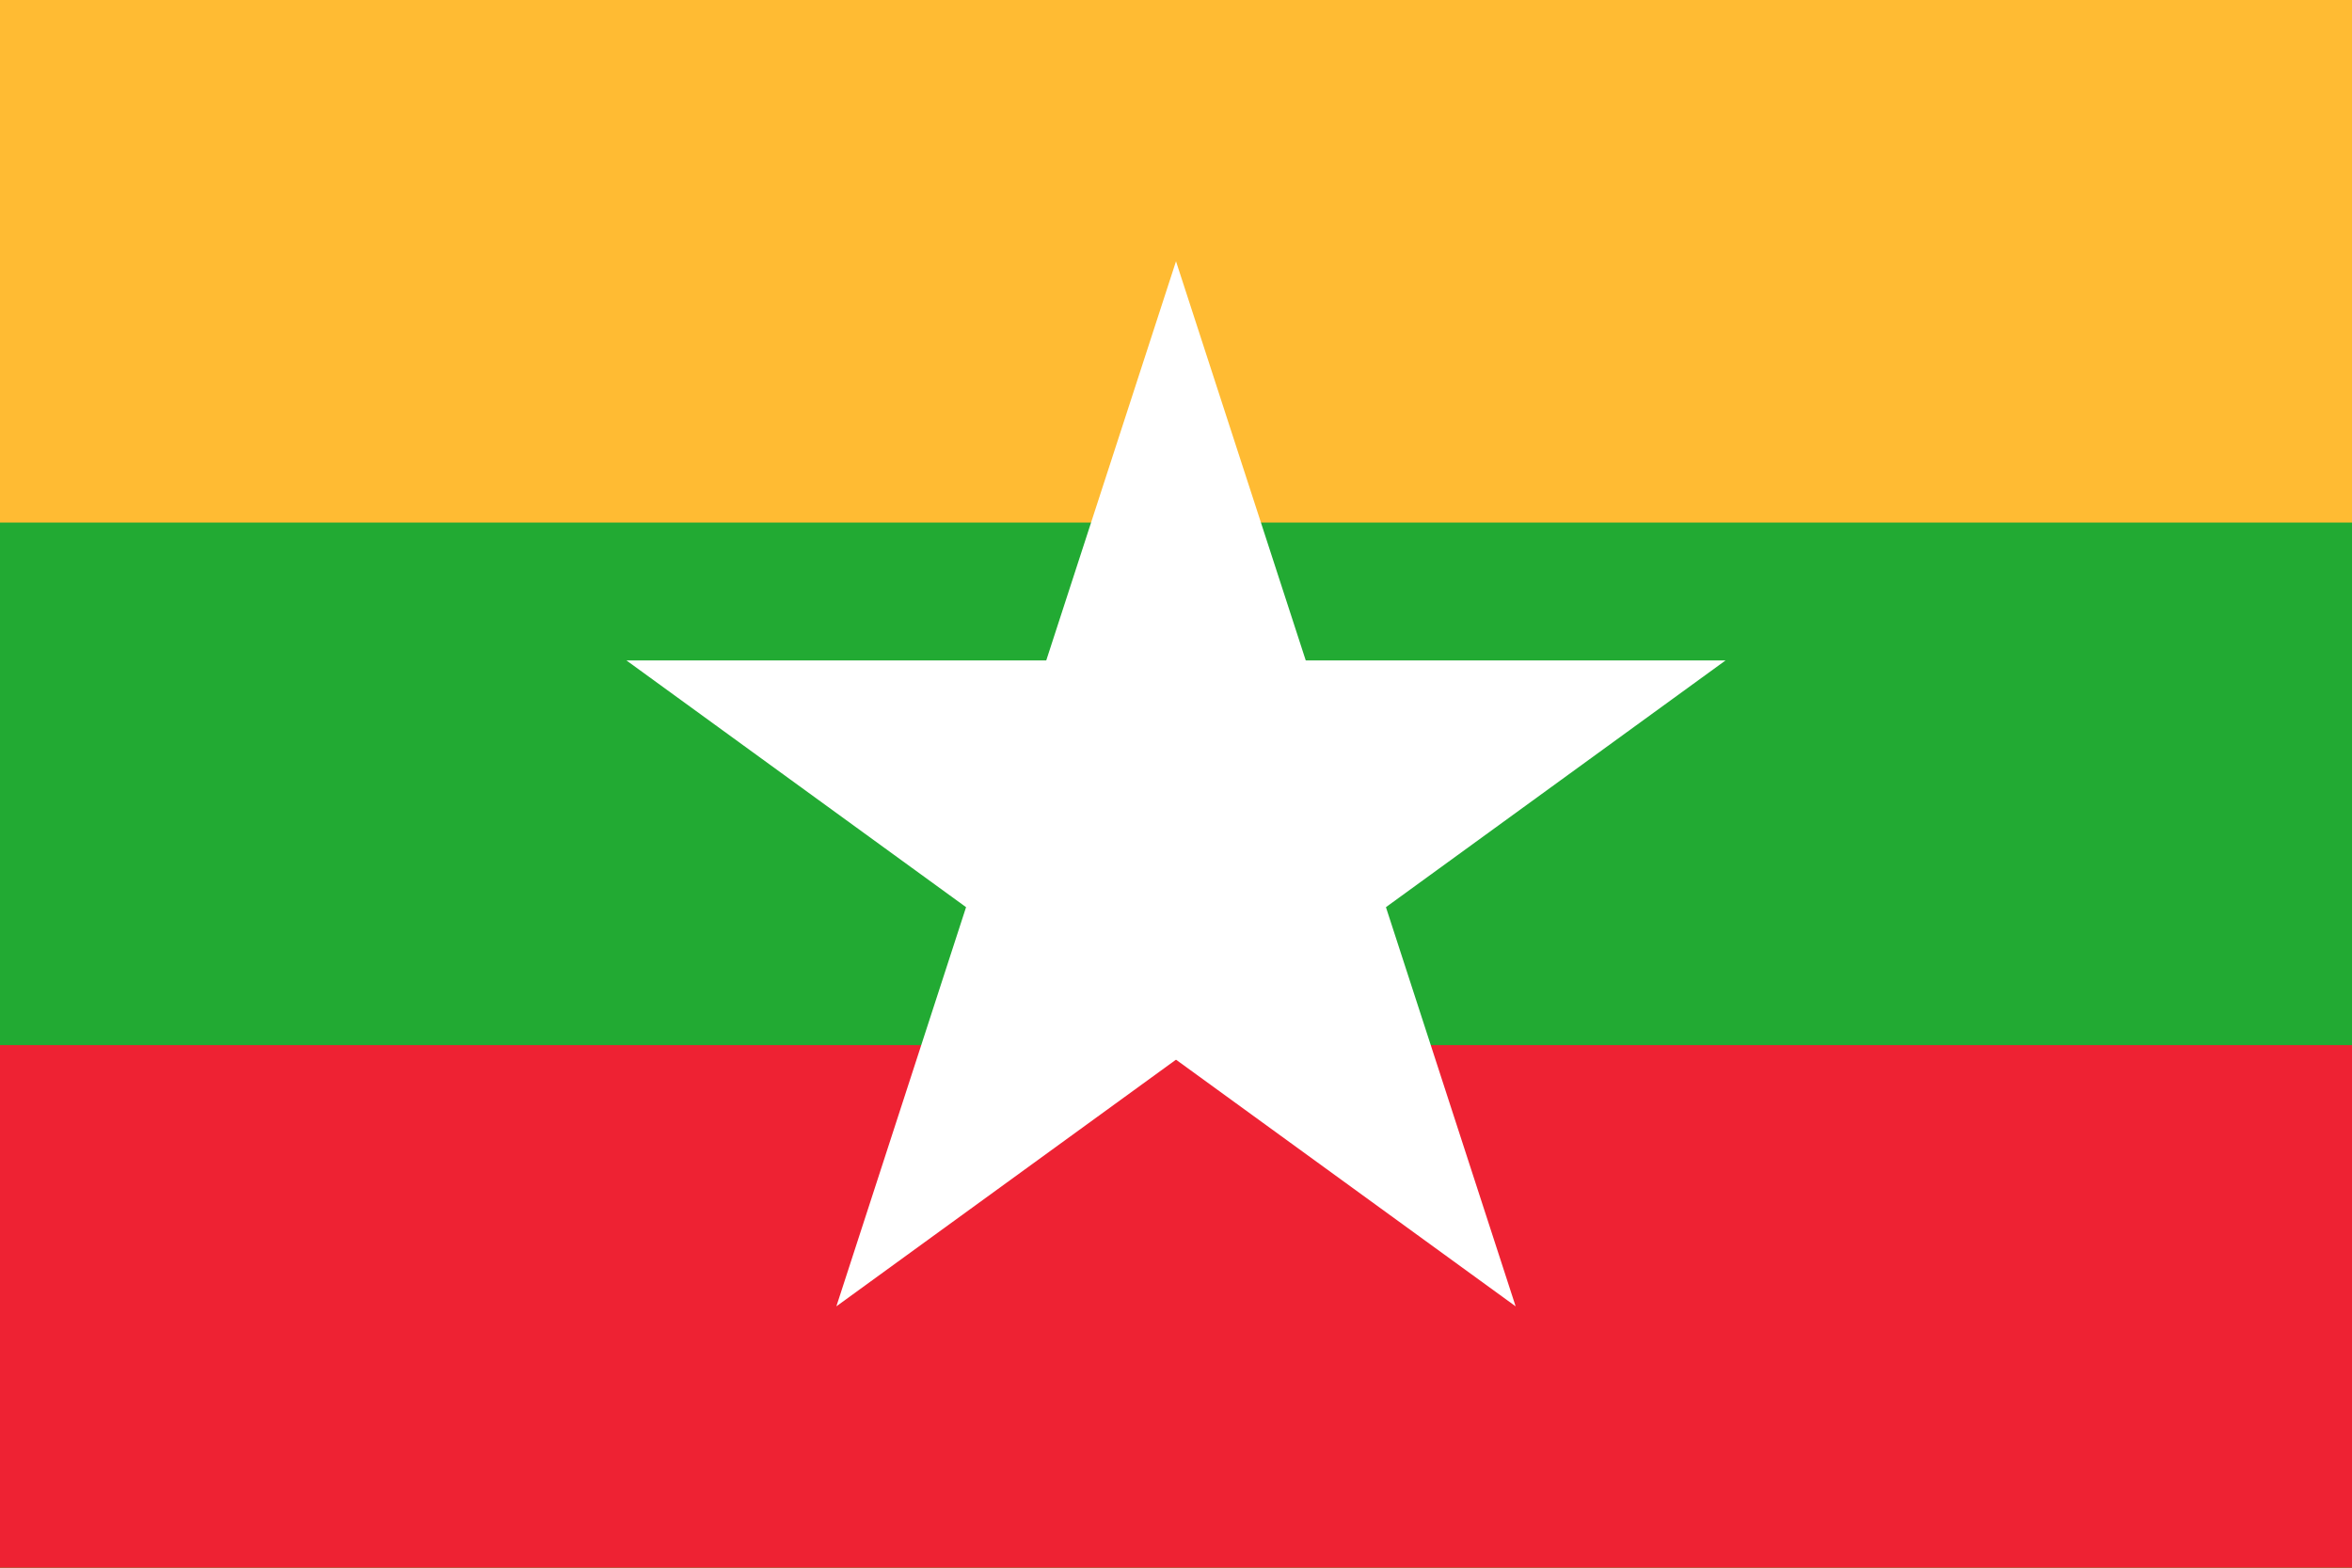
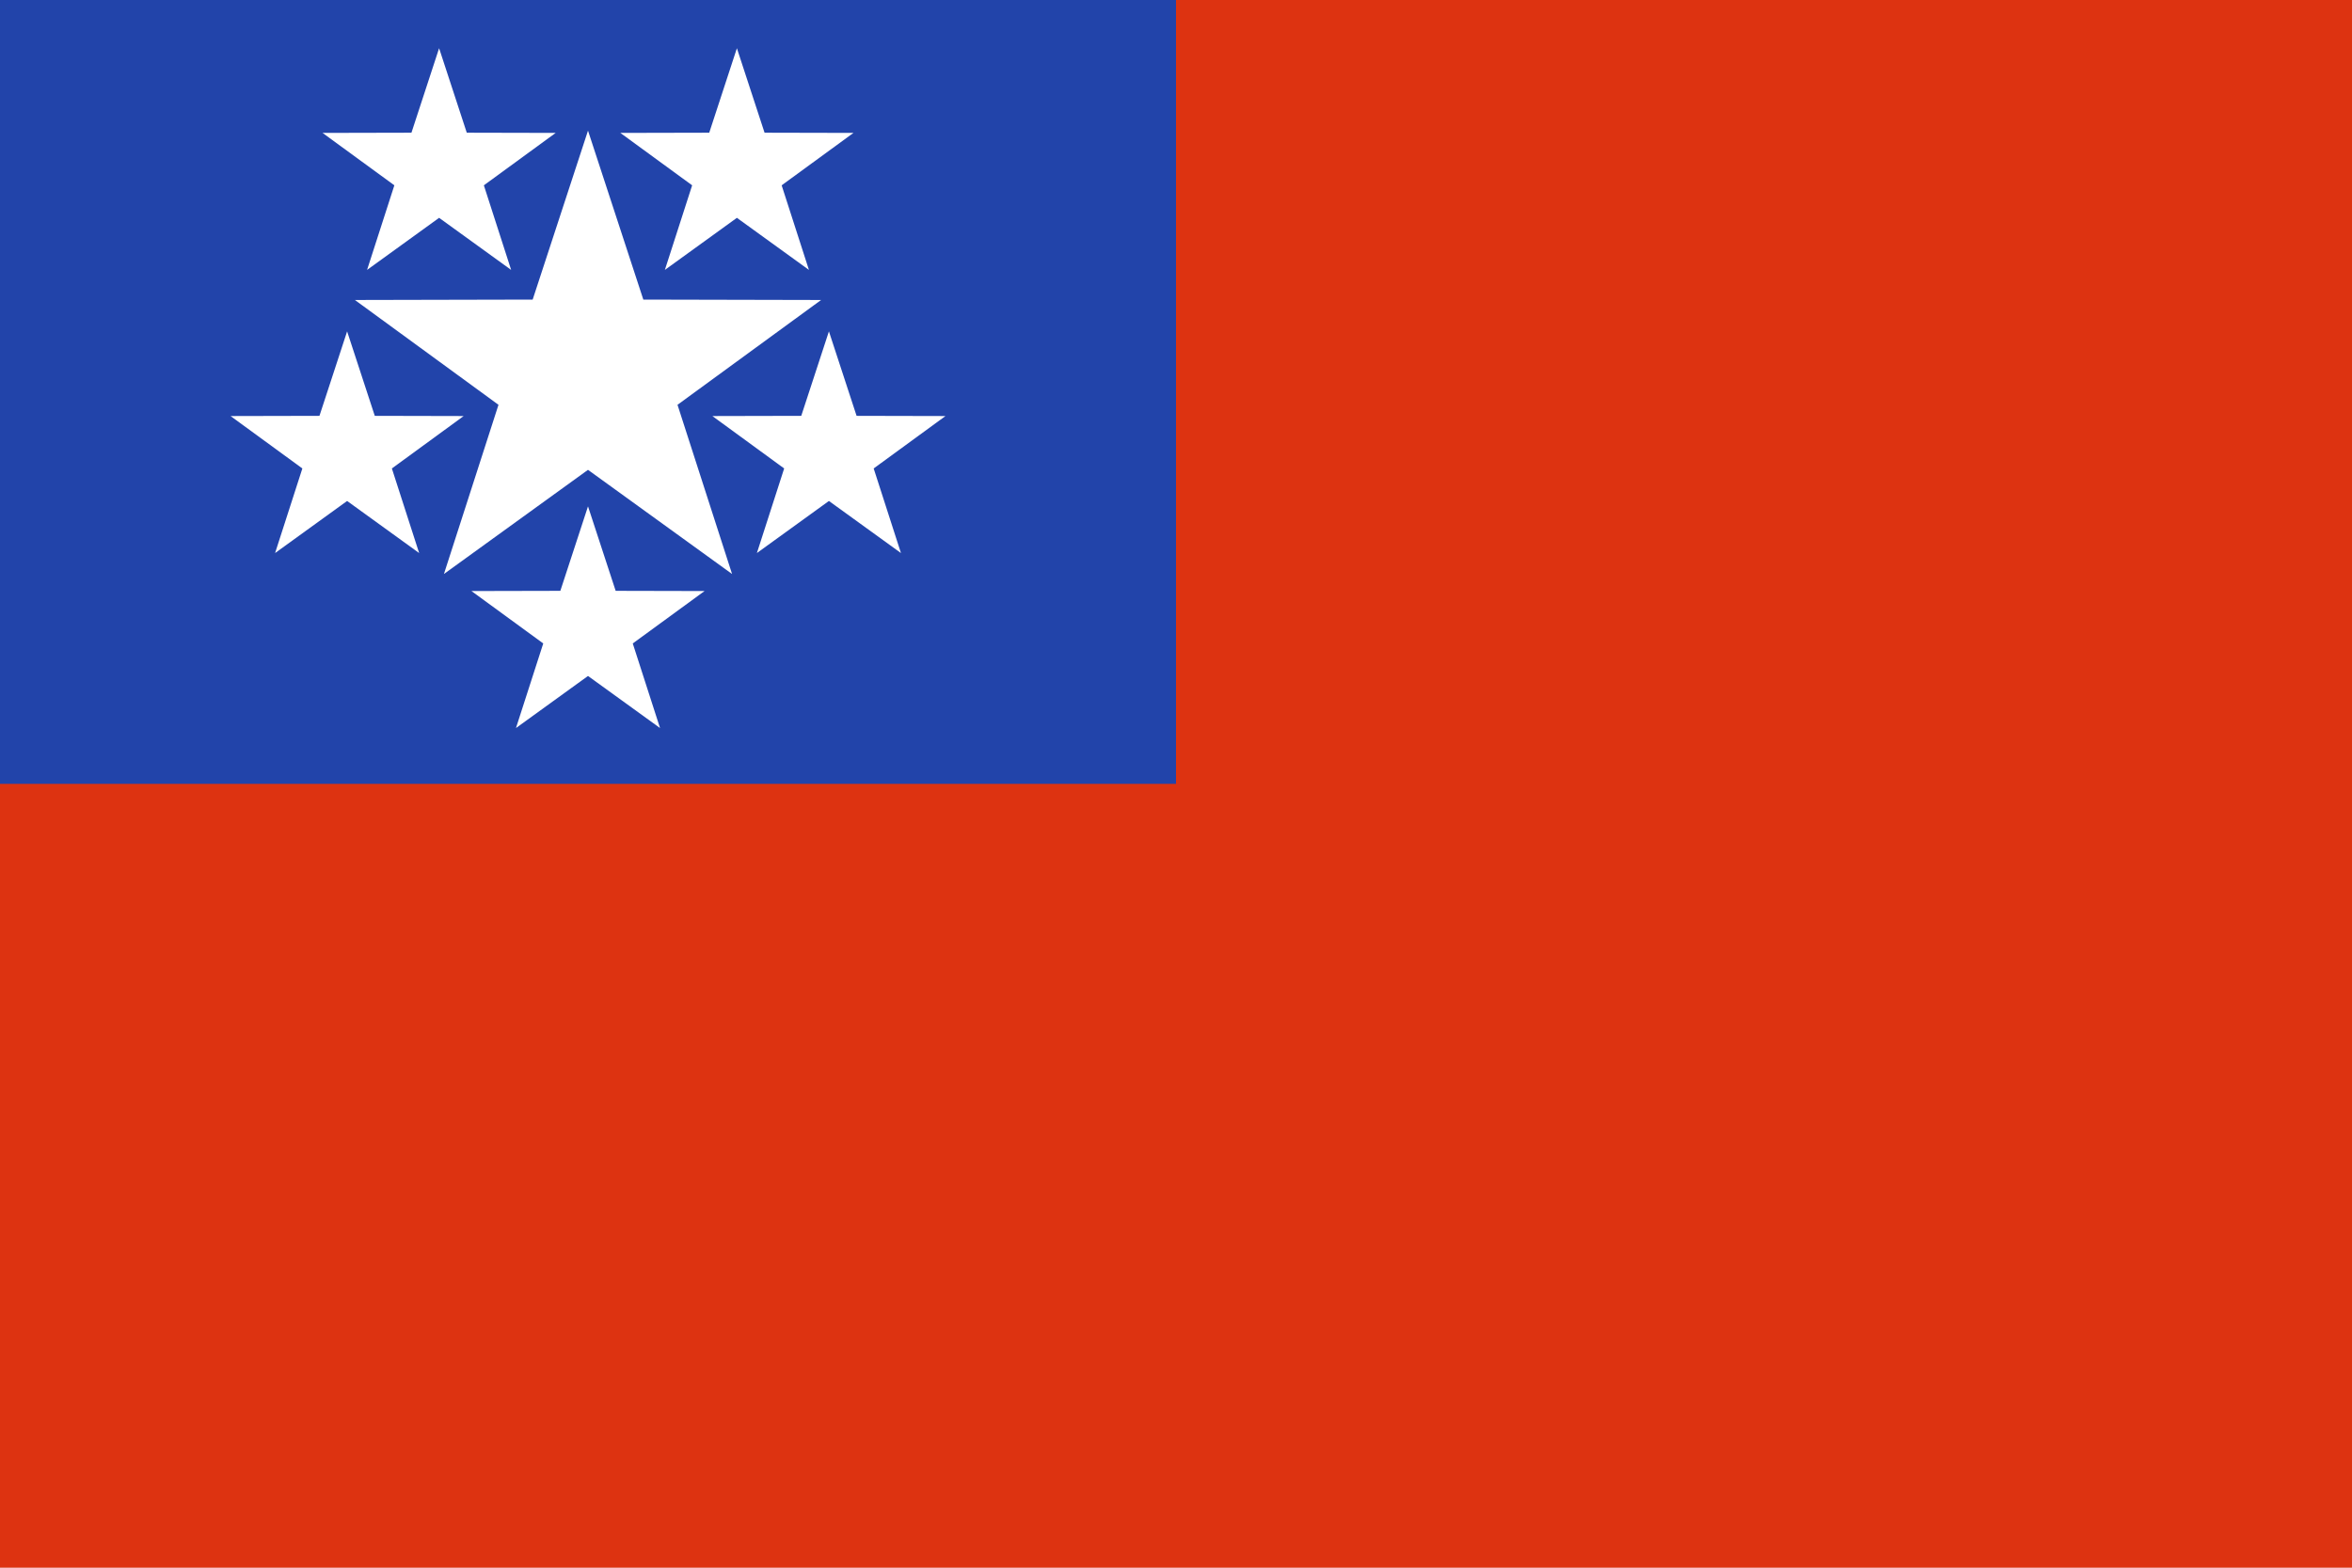
- <svg xmlns="http://www.w3.org/2000/svg" xmlns:xlink="http://www.w3.org/1999/xlink" width="144" height="96" viewBox="0 0 18 12">
-   <rect width="18" height="12" fill="#fb3" />
-   <rect width="18" height="8" y="4" fill="#2A3" />
-   <rect width="18" height="4" y="8" fill="#E23" />
-   <g transform="translate(9,6.422) scale(4.422)">
-     <polygon id="pt" points="-0.325,0 0,-1 0.325,0" fill="#FFF" />
-     <use xlink:href="#pt" transform="rotate(-144)" />
-     <use xlink:href="#pt" transform="rotate(-72)" />
-     <use xlink:href="#pt" transform="rotate(72)" />
-     <use xlink:href="#pt" transform="rotate(144)" />
-   </g>
+ <svg xmlns="http://www.w3.org/2000/svg" width="144" height="96" viewBox="0 0 720 480">
+   <path fill="#d31" d="M0 0h720v480H0z" />
+   <path fill="#24a" d="M0 0h360v240H0z" />
+   <path fill="#fff" d="m200 50 16.935 51.728 54.423.123-43.957 32.093 16.7 51.805-44.102-31.894-44.102 31.894 16.7-51.805-43.957-32.093 54.423-.123z m0 115.04 8.468 25.864 27.212.062-21.978 16.047 8.35 25.902-22.051-15.947-22.051 15.947 8.35-25.902-21.978-16.047 27.212-.062zm-73.74-53.58 8.468 25.864 27.212.062-21.978 16.047 8.35 25.902-22.051-15.947-22.051 15.947 8.35-25.902-21.978-16.047 27.212-.062zm28.16-86.692 8.468 25.864 27.212.062-21.978 16.047 8.35 25.902-22.051-15.947-22.051 15.947 8.35-25.902-21.978-16.047 27.212-.062zm91.16 0 8.468 25.864 27.212.062-21.978 16.047 8.35 25.902-22.051-15.947-22.051 15.947 8.35-25.902-21.978-16.047 27.212-.062zm28.17 86.692 8.468 25.864 27.212.062-21.978 16.047 8.35 25.902-22.051-15.947-22.051 15.947 8.35-25.902-21.978-16.047 27.212-.062z" transform="translate(-20 -10)" />
</svg>
